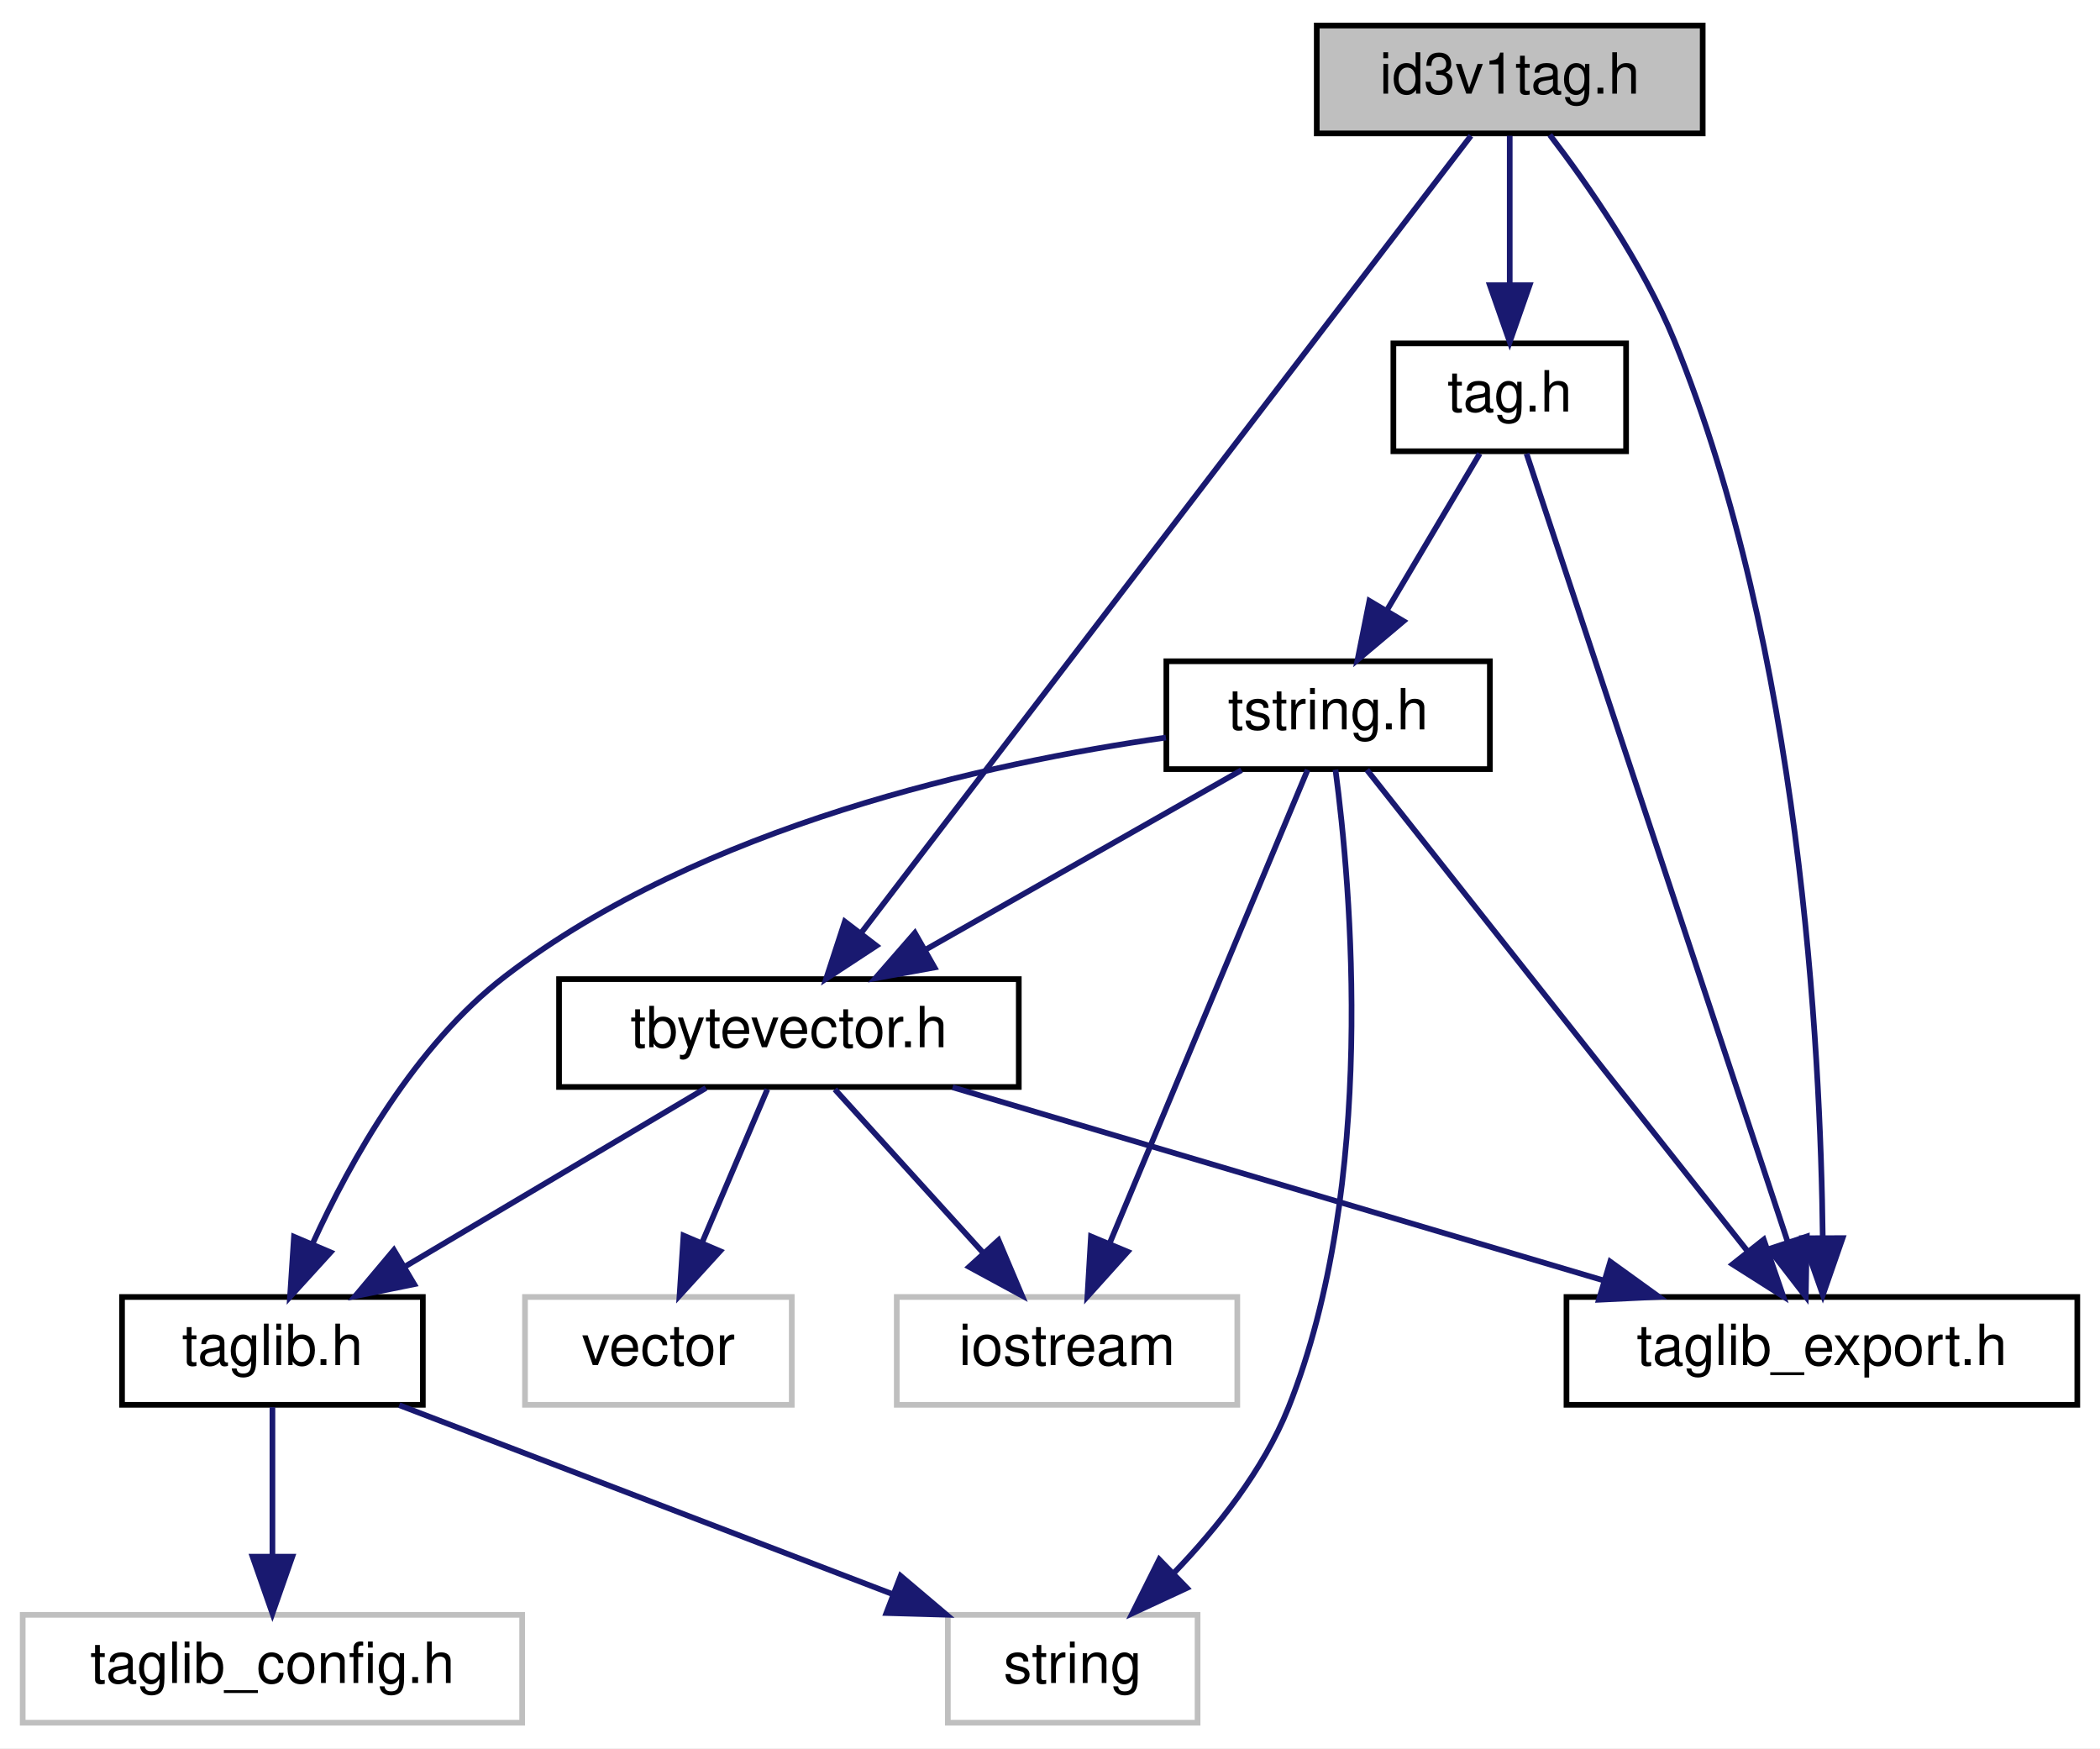
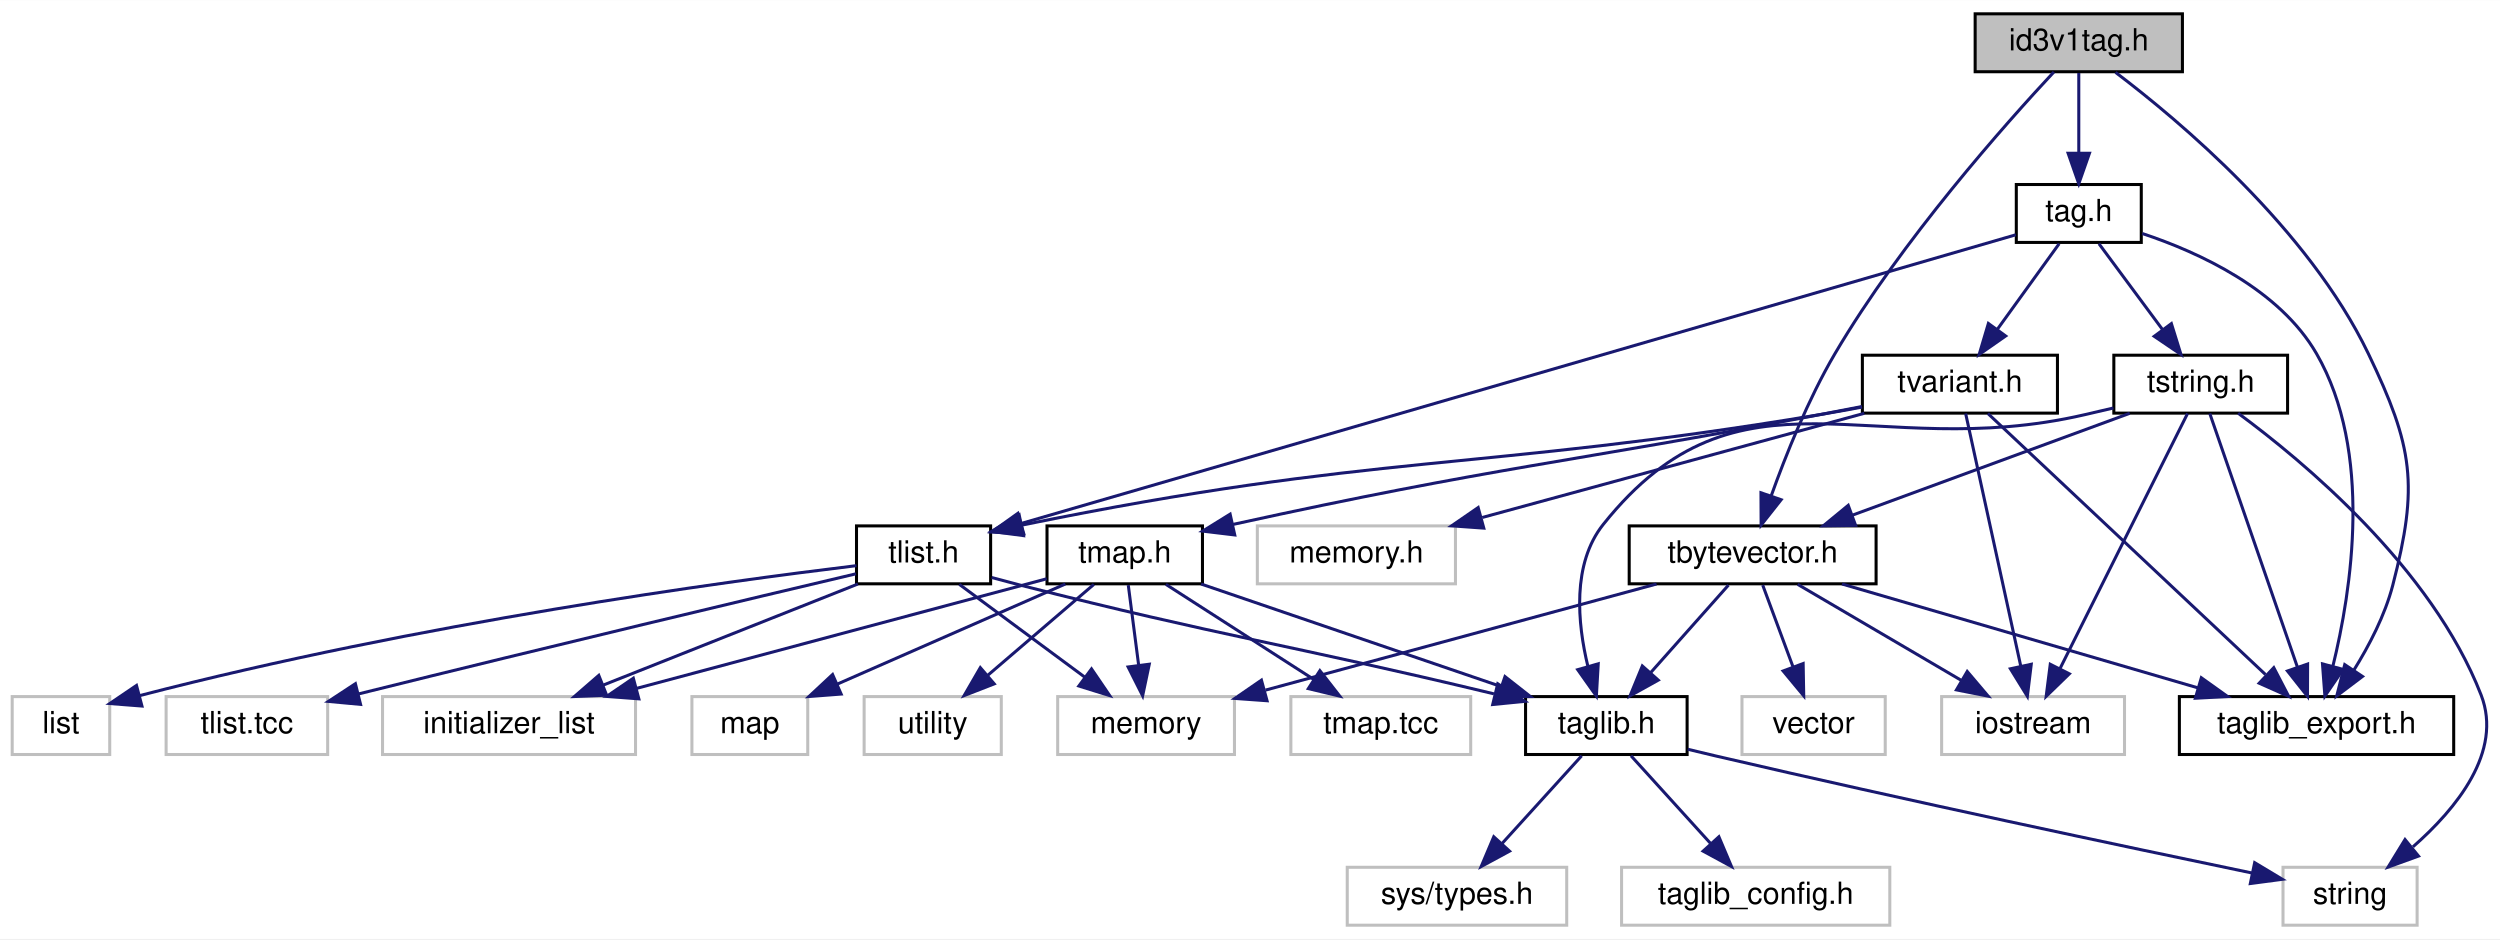
- <svg xmlns="http://www.w3.org/2000/svg" xmlns:xlink="http://www.w3.org/1999/xlink" width="370pt" height="308pt" viewBox="0.00 0.00 370.00 308.00">
+ <svg xmlns="http://www.w3.org/2000/svg" xmlns:xlink="http://www.w3.org/1999/xlink" width="820pt" height="308pt" viewBox="0.00 0.00 820.19 308.00">
  <g id="graph0" class="graph" transform="scale(1 1) rotate(0) translate(4 304)">
-     <polygon fill="white" stroke="transparent" points="-4,4 -4,-304 366,-304 366,4 -4,4" />
+     <polygon fill="white" stroke="transparent" points="-4,4 -4,-304 816.19,-304 816.19,4 -4,4" />
    <g id="node1" class="node">
      <g id="a_node1">
        <a xlink:title=" ">
-           <polygon fill="#bfbfbf" stroke="black" points="228,-280.5 228,-299.5 296,-299.5 296,-280.5 228,-280.5" />
-           <text text-anchor="middle" x="262" y="-287.5" font-family="Helvetica,sans-Serif" font-size="10.00">id3v1tag.h</text>
+           <polygon fill="#bfbfbf" stroke="black" points="644,-280.5 644,-299.5 712,-299.5 712,-280.5 644,-280.5" />
+           <text text-anchor="middle" x="678" y="-287.5" font-family="Helvetica,sans-Serif" font-size="10.00">id3v1tag.h</text>
        </a>
      </g>
    </g>
    <g id="node2" class="node">
      <g id="a_node2">
+         <a xlink:href="tbytevector_8h.html" target="_top" xlink:title=" ">
+           <polygon fill="white" stroke="black" points="530.5,-112.5 530.5,-131.5 611.5,-131.5 611.5,-112.5 530.5,-112.5" />
+           <text text-anchor="middle" x="571" y="-119.5" font-family="Helvetica,sans-Serif" font-size="10.00">tbytevector.h</text>
+         </a>
+       </g>
+     </g>
+     <g id="edge1" class="edge">
+       <path fill="none" stroke="midnightblue" d="M669.83,-280.42C654.24,-263.72 619.89,-225.21 598,-188 589.2,-173.04 581.85,-154.67 577.06,-141.28" />
+       <polygon fill="midnightblue" stroke="midnightblue" points="580.35,-140.09 573.78,-131.77 573.73,-142.37 580.35,-140.09" />
+     </g>
+     <g id="node10" class="node">
+       <g id="a_node10">
+         <a xlink:href="taglib__export_8h.html" target="_top" xlink:title=" ">
+           <polygon fill="white" stroke="black" points="711,-56.5 711,-75.5 801,-75.5 801,-56.5 711,-56.5" />
+           <text text-anchor="middle" x="756" y="-63.5" font-family="Helvetica,sans-Serif" font-size="10.00">taglib_export.h</text>
+         </a>
+       </g>
+     </g>
+     <g id="edge10" class="edge">
+       <path fill="none" stroke="midnightblue" d="M690.06,-280.29C710.9,-264.51 753.28,-229 773,-188 787.72,-157.39 789.52,-144.88 781,-112 778.45,-102.18 773.25,-92.21 768.24,-84.17" />
+       <polygon fill="midnightblue" stroke="midnightblue" points="771.08,-82.11 762.63,-75.73 765.25,-85.99 771.08,-82.11" />
+     </g>
+     <g id="node11" class="node">
+       <g id="a_node11">
        <a xlink:href="tag_8h.html" target="_top" xlink:title=" ">
-           <polygon fill="white" stroke="black" points="241.5,-224.5 241.5,-243.5 282.5,-243.5 282.5,-224.5 241.5,-224.5" />
-           <text text-anchor="middle" x="262" y="-231.5" font-family="Helvetica,sans-Serif" font-size="10.00">tag.h</text>
-         </a>
-       </g>
-     </g>
-     <g id="edge1" class="edge">
-       <path fill="none" stroke="midnightblue" d="M262,-280.08C262,-273.01 262,-262.86 262,-253.99" />
-       <polygon fill="midnightblue" stroke="midnightblue" points="265.5,-253.75 262,-243.75 258.5,-253.75 265.5,-253.75" />
+           <polygon fill="white" stroke="black" points="657.5,-224.5 657.5,-243.5 698.5,-243.5 698.5,-224.5 657.5,-224.5" />
+           <text text-anchor="middle" x="678" y="-231.5" font-family="Helvetica,sans-Serif" font-size="10.00">tag.h</text>
+         </a>
+       </g>
+     </g>
+     <g id="edge11" class="edge">
+       <path fill="none" stroke="midnightblue" d="M678,-280.08C678,-273.01 678,-262.86 678,-253.99" />
+       <polygon fill="midnightblue" stroke="midnightblue" points="681.5,-253.75 678,-243.75 674.5,-253.75 681.5,-253.75" />
    </g>
    <g id="node3" class="node">
      <g id="a_node3">
-         <a xlink:href="taglib__export_8h.html" target="_top" xlink:title=" ">
-           <polygon fill="white" stroke="black" points="272,-56.5 272,-75.5 362,-75.5 362,-56.5 272,-56.5" />
-           <text text-anchor="middle" x="317" y="-63.5" font-family="Helvetica,sans-Serif" font-size="10.00">taglib_export.h</text>
-         </a>
-       </g>
-     </g>
-     <g id="edge16" class="edge">
-       <path fill="none" stroke="midnightblue" d="M269.06,-280.24C275.7,-271.55 285.45,-257.6 291,-244 313.15,-189.72 316.77,-119.27 317.15,-85.99" />
-       <polygon fill="midnightblue" stroke="midnightblue" points="320.65,-85.87 317.17,-75.86 313.65,-85.85 320.65,-85.87" />
+         <a xlink:title=" ">
+           <polygon fill="white" stroke="#bfbfbf" points="633,-56.5 633,-75.5 693,-75.5 693,-56.5 633,-56.5" />
+           <text text-anchor="middle" x="663" y="-63.5" font-family="Helvetica,sans-Serif" font-size="10.00">iostream</text>
+         </a>
+       </g>
+     </g>
+     <g id="edge2" class="edge">
+       <path fill="none" stroke="midnightblue" d="M585.78,-112.32C600.27,-103.82 622.57,-90.73 639.49,-80.8" />
+       <polygon fill="midnightblue" stroke="midnightblue" points="641.4,-83.74 648.26,-75.65 637.86,-77.7 641.4,-83.74" />
+     </g>
+     <g id="node4" class="node">
+       <g id="a_node4">
+         <a xlink:title=" ">
+           <polygon fill="white" stroke="#bfbfbf" points="343,-56.5 343,-75.5 401,-75.5 401,-56.5 343,-56.5" />
+           <text text-anchor="middle" x="372" y="-63.5" font-family="Helvetica,sans-Serif" font-size="10.00">memory</text>
+         </a>
+       </g>
+     </g>
+     <g id="edge3" class="edge">
+       <path fill="none" stroke="midnightblue" d="M539.47,-112.44C504.71,-103.01 448.74,-87.83 411.19,-77.63" />
+       <polygon fill="midnightblue" stroke="midnightblue" points="411.69,-74.14 401.12,-74.9 409.85,-80.9 411.69,-74.14" />
+     </g>
+     <g id="node5" class="node">
+       <g id="a_node5">
+         <a xlink:title=" ">
+           <polygon fill="white" stroke="#bfbfbf" points="567.5,-56.5 567.5,-75.5 614.5,-75.5 614.5,-56.5 567.5,-56.5" />
+           <text text-anchor="middle" x="591" y="-63.5" font-family="Helvetica,sans-Serif" font-size="10.00">vector</text>
+         </a>
+       </g>
+     </g>
+     <g id="edge4" class="edge">
+       <path fill="none" stroke="midnightblue" d="M574.3,-112.08C576.98,-104.85 580.85,-94.41 584.19,-85.4" />
+       <polygon fill="midnightblue" stroke="midnightblue" points="587.57,-86.34 587.76,-75.75 581,-83.91 587.57,-86.34" />
+     </g>
+     <g id="node6" class="node">
+       <g id="a_node6">
+         <a xlink:href="taglib_8h.html" target="_top" xlink:title=" ">
+           <polygon fill="white" stroke="black" points="496.5,-56.5 496.5,-75.5 549.5,-75.5 549.5,-56.5 496.5,-56.5" />
+           <text text-anchor="middle" x="523" y="-63.5" font-family="Helvetica,sans-Serif" font-size="10.00">taglib.h</text>
+         </a>
+       </g>
+     </g>
+     <g id="edge5" class="edge">
+       <path fill="none" stroke="midnightblue" d="M563.07,-112.08C556.15,-104.3 545.93,-92.8 537.55,-83.37" />
+       <polygon fill="midnightblue" stroke="midnightblue" points="540.04,-80.9 530.78,-75.75 534.81,-85.55 540.04,-80.9" />
+     </g>
+     <g id="edge9" class="edge">
+       <path fill="none" stroke="midnightblue" d="M600.31,-112.44C631.84,-103.24 682.13,-88.56 716.99,-78.39" />
+       <polygon fill="midnightblue" stroke="midnightblue" points="718.2,-81.68 726.82,-75.52 716.24,-74.96 718.2,-81.68" />
+     </g>
+     <g id="node7" class="node">
+       <g id="a_node7">
+         <a xlink:title=" ">
+           <polygon fill="white" stroke="#bfbfbf" points="528,-0.5 528,-19.5 616,-19.5 616,-0.5 528,-0.5" />
+           <text text-anchor="middle" x="572" y="-7.5" font-family="Helvetica,sans-Serif" font-size="10.00">taglib_config.h</text>
+         </a>
+       </g>
+     </g>
+     <g id="edge6" class="edge">
+       <path fill="none" stroke="midnightblue" d="M531.09,-56.08C538.16,-48.3 548.59,-36.8 557.15,-27.37" />
+       <polygon fill="midnightblue" stroke="midnightblue" points="559.93,-29.51 564.06,-19.75 554.75,-24.8 559.93,-29.51" />
    </g>
    <g id="node8" class="node">
      <g id="a_node8">
-         <a xlink:href="tbytevector_8h.html" target="_top" xlink:title=" ">
-           <polygon fill="white" stroke="black" points="94.5,-112.5 94.5,-131.5 175.5,-131.5 175.5,-112.5 94.5,-112.5" />
-           <text text-anchor="middle" x="135" y="-119.5" font-family="Helvetica,sans-Serif" font-size="10.00">tbytevector.h</text>
-         </a>
-       </g>
-     </g>
-     <g id="edge15" class="edge">
-       <path fill="none" stroke="midnightblue" d="M255.17,-280.08C234.83,-253.49 174.43,-174.54 147.82,-139.76" />
-       <polygon fill="midnightblue" stroke="midnightblue" points="150.41,-137.38 141.56,-131.57 144.85,-141.64 150.41,-137.38" />
-     </g>
-     <g id="edge2" class="edge">
-       <path fill="none" stroke="midnightblue" d="M264.96,-224.08C273.65,-197.83 299.26,-120.55 311,-85.12" />
-       <polygon fill="midnightblue" stroke="midnightblue" points="314.34,-86.16 314.16,-75.57 307.69,-83.96 314.34,-86.16" />
-     </g>
-     <g id="node4" class="node">
-       <g id="a_node4">
-         <a xlink:href="tstring_8h.html" target="_top" xlink:title=" ">
-           <polygon fill="white" stroke="black" points="201.5,-168.5 201.5,-187.5 258.5,-187.5 258.5,-168.5 201.5,-168.5" />
-           <text text-anchor="middle" x="230" y="-175.5" font-family="Helvetica,sans-Serif" font-size="10.00">tstring.h</text>
-         </a>
-       </g>
-     </g>
-     <g id="edge3" class="edge">
-       <path fill="none" stroke="midnightblue" d="M256.72,-224.08C252.29,-216.61 245.84,-205.72 240.38,-196.52" />
-       <polygon fill="midnightblue" stroke="midnightblue" points="243.29,-194.57 235.19,-187.75 237.27,-198.14 243.29,-194.57" />
-     </g>
-     <g id="edge4" class="edge">
-       <path fill="none" stroke="midnightblue" d="M236.83,-168.37C251.25,-150.14 285.03,-107.43 303.81,-83.68" />
-       <polygon fill="midnightblue" stroke="midnightblue" points="306.75,-85.61 310.2,-75.59 301.26,-81.26 306.75,-85.61" />
-     </g>
-     <g id="node5" class="node">
-       <g id="a_node5">
-         <a xlink:href="taglib_8h.html" target="_top" xlink:title=" ">
-           <polygon fill="white" stroke="black" points="17.5,-56.5 17.5,-75.5 70.5,-75.5 70.5,-56.5 17.5,-56.5" />
-           <text text-anchor="middle" x="44" y="-63.5" font-family="Helvetica,sans-Serif" font-size="10.00">taglib.h</text>
-         </a>
-       </g>
-     </g>
-     <g id="edge5" class="edge">
-       <path fill="none" stroke="midnightblue" d="M201.42,-174.06C170.07,-169.58 119.61,-158.56 85,-132 69.16,-119.84 57.82,-99.68 51.14,-85.03" />
-       <polygon fill="midnightblue" stroke="midnightblue" points="54.24,-83.37 47.1,-75.53 47.8,-86.11 54.24,-83.37" />
-     </g>
-     <g id="node7" class="node">
-       <g id="a_node7">
-         <a xlink:title=" ">
-           <polygon fill="white" stroke="#bfbfbf" points="163,-0.5 163,-19.5 207,-19.5 207,-0.5 163,-0.5" />
-           <text text-anchor="middle" x="185" y="-7.5" font-family="Helvetica,sans-Serif" font-size="10.00">string</text>
-         </a>
-       </g>
-     </g>
-     <g id="edge13" class="edge">
-       <path fill="none" stroke="midnightblue" d="M231.3,-168.39C234,-147.99 238.75,-95.48 223,-56 218.62,-45.03 210.46,-34.8 202.82,-26.87" />
-       <polygon fill="midnightblue" stroke="midnightblue" points="205.12,-24.23 195.51,-19.77 200.25,-29.25 205.12,-24.23" />
-     </g>
-     <g id="edge8" class="edge">
-       <path fill="none" stroke="midnightblue" d="M214.74,-168.32C199.78,-159.82 176.75,-146.73 159.27,-136.8" />
-       <polygon fill="midnightblue" stroke="midnightblue" points="160.65,-133.55 150.23,-131.65 157.19,-139.64 160.65,-133.55" />
-     </g>
-     <g id="node10" class="node">
-       <g id="a_node10">
-         <a xlink:title=" ">
-           <polygon fill="white" stroke="#bfbfbf" points="154,-56.5 154,-75.5 214,-75.5 214,-56.5 154,-56.5" />
-           <text text-anchor="middle" x="184" y="-63.5" font-family="Helvetica,sans-Serif" font-size="10.00">iostream</text>
-         </a>
-       </g>
-     </g>
-     <g id="edge14" class="edge">
-       <path fill="none" stroke="midnightblue" d="M226.39,-168.37C218.9,-150.46 201.53,-108.92 191.51,-84.95" />
-       <polygon fill="midnightblue" stroke="midnightblue" points="194.68,-83.47 187.59,-75.59 188.22,-86.17 194.68,-83.47" />
-     </g>
-     <g id="node6" class="node">
-       <g id="a_node6">
-         <a xlink:title=" ">
-           <polygon fill="white" stroke="#bfbfbf" points="0,-0.5 0,-19.5 88,-19.5 88,-0.5 0,-0.5" />
-           <text text-anchor="middle" x="44" y="-7.5" font-family="Helvetica,sans-Serif" font-size="10.00">taglib_config.h</text>
-         </a>
-       </g>
-     </g>
-     <g id="edge6" class="edge">
-       <path fill="none" stroke="midnightblue" d="M44,-56.08C44,-49.01 44,-38.86 44,-29.99" />
-       <polygon fill="midnightblue" stroke="midnightblue" points="47.5,-29.75 44,-19.75 40.5,-29.75 47.5,-29.75" />
+         <a xlink:title=" ">
+           <polygon fill="white" stroke="#bfbfbf" points="438,-0.5 438,-19.5 510,-19.5 510,-0.5 438,-0.5" />
+           <text text-anchor="middle" x="474" y="-7.5" font-family="Helvetica,sans-Serif" font-size="10.00">sys/types.h</text>
+         </a>
+       </g>
    </g>
    <g id="edge7" class="edge">
-       <path fill="none" stroke="midnightblue" d="M66.34,-56.44C89.75,-47.48 126.74,-33.31 153.19,-23.18" />
-       <polygon fill="midnightblue" stroke="midnightblue" points="154.68,-26.36 162.76,-19.52 152.17,-19.82 154.68,-26.36" />
-     </g>
-     <g id="edge10" class="edge">
-       <path fill="none" stroke="midnightblue" d="M163.84,-112.44C194.86,-103.24 244.33,-88.56 278.62,-78.39" />
-       <polygon fill="midnightblue" stroke="midnightblue" points="279.71,-81.72 288.3,-75.52 277.71,-75.01 279.71,-81.72" />
-     </g>
-     <g id="edge9" class="edge">
-       <path fill="none" stroke="midnightblue" d="M120.38,-112.32C106.05,-103.82 83.99,-90.73 67.25,-80.8" />
-       <polygon fill="midnightblue" stroke="midnightblue" points="68.97,-77.75 58.58,-75.65 65.4,-83.77 68.97,-77.75" />
+       <path fill="none" stroke="midnightblue" d="M514.91,-56.08C507.84,-48.3 497.41,-36.8 488.85,-27.37" />
+       <polygon fill="midnightblue" stroke="midnightblue" points="491.25,-24.8 481.94,-19.75 486.07,-29.51 491.25,-24.8" />
    </g>
    <g id="node9" class="node">
      <g id="a_node9">
        <a xlink:title=" ">
-           <polygon fill="white" stroke="#bfbfbf" points="88.5,-56.5 88.5,-75.5 135.5,-75.5 135.5,-56.5 88.5,-56.5" />
-           <text text-anchor="middle" x="112" y="-63.5" font-family="Helvetica,sans-Serif" font-size="10.00">vector</text>
-         </a>
-       </g>
-     </g>
-     <g id="edge11" class="edge">
-       <path fill="none" stroke="midnightblue" d="M131.2,-112.08C128.09,-104.77 123.58,-94.18 119.71,-85.1" />
-       <polygon fill="midnightblue" stroke="midnightblue" points="122.87,-83.58 115.73,-75.75 116.43,-86.32 122.87,-83.58" />
+           <polygon fill="white" stroke="#bfbfbf" points="745,-0.5 745,-19.5 789,-19.5 789,-0.5 745,-0.5" />
+           <text text-anchor="middle" x="767" y="-7.5" font-family="Helvetica,sans-Serif" font-size="10.00">string</text>
+         </a>
+       </g>
+     </g>
+     <g id="edge8" class="edge">
+       <path fill="none" stroke="midnightblue" d="M549.71,-58.22C552.84,-57.46 555.99,-56.7 559,-56 621.06,-41.53 693.92,-26.13 734.85,-17.62" />
+       <polygon fill="midnightblue" stroke="midnightblue" points="735.7,-21.02 744.78,-15.56 734.28,-14.17 735.7,-21.02" />
    </g>
    <g id="edge12" class="edge">
-       <path fill="none" stroke="midnightblue" d="M143.09,-112.08C150.16,-104.3 160.59,-92.8 169.15,-83.37" />
-       <polygon fill="midnightblue" stroke="midnightblue" points="171.93,-85.51 176.06,-75.75 166.75,-80.8 171.93,-85.51" />
+       <path fill="none" stroke="midnightblue" d="M698.82,-227.43C717.51,-221.21 743.8,-209.12 756,-188 774.58,-155.83 767.49,-110.37 761.33,-85.33" />
+       <polygon fill="midnightblue" stroke="midnightblue" points="764.71,-84.42 758.74,-75.66 757.95,-86.23 764.71,-84.42" />
+     </g>
+     <g id="node12" class="node">
+       <g id="a_node12">
+         <a xlink:href="tstring_8h.html" target="_top" xlink:title=" ">
+           <polygon fill="white" stroke="black" points="689.5,-168.5 689.5,-187.5 746.5,-187.5 746.5,-168.5 689.5,-168.5" />
+           <text text-anchor="middle" x="718" y="-175.5" font-family="Helvetica,sans-Serif" font-size="10.00">tstring.h</text>
+         </a>
+       </g>
+     </g>
+     <g id="edge13" class="edge">
+       <path fill="none" stroke="midnightblue" d="M684.61,-224.08C690.26,-216.46 698.54,-205.26 705.45,-195.94" />
+       <polygon fill="midnightblue" stroke="midnightblue" points="708.38,-197.87 711.52,-187.75 702.75,-193.7 708.38,-197.87" />
+     </g>
+     <g id="node13" class="node">
+       <g id="a_node13">
+         <a xlink:href="tlist_8h.html" target="_top" xlink:title=" ">
+           <polygon fill="white" stroke="black" points="277,-112.5 277,-131.5 321,-131.5 321,-112.5 277,-112.5" />
+           <text text-anchor="middle" x="299" y="-119.5" font-family="Helvetica,sans-Serif" font-size="10.00">tlist.h</text>
+         </a>
+       </g>
+     </g>
+     <g id="edge19" class="edge">
+       <path fill="none" stroke="midnightblue" d="M657.35,-227.01C594.8,-208.85 407.03,-154.35 331.24,-132.36" />
+       <polygon fill="midnightblue" stroke="midnightblue" points="331.89,-128.9 321.32,-129.48 329.94,-135.63 331.89,-128.9" />
+     </g>
+     <g id="node17" class="node">
+       <g id="a_node17">
+         <a xlink:href="tvariant_8h.html" target="_top" xlink:title=" ">
+           <polygon fill="white" stroke="black" points="607,-168.5 607,-187.5 671,-187.5 671,-168.5 607,-168.5" />
+           <text text-anchor="middle" x="639" y="-175.5" font-family="Helvetica,sans-Serif" font-size="10.00">tvariant.h</text>
+         </a>
+       </g>
+     </g>
+     <g id="edge25" class="edge">
+       <path fill="none" stroke="midnightblue" d="M671.56,-224.08C666.05,-216.46 657.97,-205.26 651.24,-195.94" />
+       <polygon fill="midnightblue" stroke="midnightblue" points="654.01,-193.81 645.32,-187.75 648.34,-197.91 654.01,-193.81" />
+     </g>
+     <g id="edge16" class="edge">
+       <path fill="none" stroke="midnightblue" d="M694.71,-168.44C670.19,-159.44 631.4,-145.19 603.8,-135.05" />
+       <polygon fill="midnightblue" stroke="midnightblue" points="604.78,-131.68 594.18,-131.52 602.36,-138.25 604.78,-131.68" />
+     </g>
+     <g id="edge14" class="edge">
+       <path fill="none" stroke="midnightblue" d="M713.68,-168.37C704.69,-150.38 683.78,-108.55 671.81,-84.63" />
+       <polygon fill="midnightblue" stroke="midnightblue" points="674.9,-82.97 667.3,-75.59 668.64,-86.1 674.9,-82.97" />
+     </g>
+     <g id="edge18" class="edge">
+       <path fill="none" stroke="midnightblue" d="M689.37,-170.19C686.21,-169.45 683.04,-168.71 680,-168 609.85,-151.7 566.92,-188.3 522,-132 511.68,-119.06 513.51,-99.62 516.96,-85.37" />
+       <polygon fill="midnightblue" stroke="midnightblue" points="520.34,-86.26 519.73,-75.68 513.61,-84.33 520.34,-86.26" />
+     </g>
+     <g id="edge15" class="edge">
+       <path fill="none" stroke="midnightblue" d="M730.28,-168.46C751.38,-152.93 793.81,-117.8 810,-76 817.19,-57.44 801.91,-38.74 787.62,-26.2" />
+       <polygon fill="midnightblue" stroke="midnightblue" points="789.45,-23.18 779.49,-19.57 785.03,-28.6 789.45,-23.18" />
+     </g>
+     <g id="edge17" class="edge">
+       <path fill="none" stroke="midnightblue" d="M720.98,-168.37C727.14,-150.54 741.39,-109.3 749.69,-85.27" />
+       <polygon fill="midnightblue" stroke="midnightblue" points="753.07,-86.19 753.03,-75.59 746.46,-83.9 753.07,-86.19" />
+     </g>
+     <g id="edge22" class="edge">
+       <path fill="none" stroke="midnightblue" d="M310.73,-112.32C321.84,-104.11 338.74,-91.6 351.98,-81.81" />
+       <polygon fill="midnightblue" stroke="midnightblue" points="354.1,-84.59 360.06,-75.83 349.94,-78.97 354.1,-84.59" />
+     </g>
+     <g id="edge23" class="edge">
+       <path fill="none" stroke="midnightblue" d="M321.34,-114.57C324.58,-113.68 327.87,-112.8 331,-112 397.25,-95.1 416.71,-93.07 486.13,-76.4" />
+       <polygon fill="midnightblue" stroke="midnightblue" points="487.37,-79.71 496.27,-73.95 485.72,-72.9 487.37,-79.71" />
+     </g>
+     <g id="node14" class="node">
+       <g id="a_node14">
+         <a xlink:title=" ">
+           <polygon fill="white" stroke="#bfbfbf" points="0,-56.5 0,-75.5 32,-75.5 32,-56.5 0,-56.5" />
+           <text text-anchor="middle" x="16" y="-63.5" font-family="Helvetica,sans-Serif" font-size="10.00">list</text>
+         </a>
+       </g>
+     </g>
+     <g id="edge20" class="edge">
+       <path fill="none" stroke="midnightblue" d="M276.98,-118.46C233.61,-113.2 134.04,-99.74 41.77,-75.81" />
+       <polygon fill="midnightblue" stroke="midnightblue" points="42.57,-72.4 32.01,-73.22 40.78,-79.16 42.57,-72.4" />
+     </g>
+     <g id="node15" class="node">
+       <g id="a_node15">
+         <a xlink:title=" ">
+           <polygon fill="white" stroke="#bfbfbf" points="121.5,-56.5 121.5,-75.5 204.5,-75.5 204.5,-56.5 121.5,-56.5" />
+           <text text-anchor="middle" x="163" y="-63.5" font-family="Helvetica,sans-Serif" font-size="10.00">initializer_list</text>
+         </a>
+       </g>
+     </g>
+     <g id="edge21" class="edge">
+       <path fill="none" stroke="midnightblue" d="M277.45,-112.44C254.97,-103.52 219.51,-89.44 194.02,-79.32" />
+       <polygon fill="midnightblue" stroke="midnightblue" points="195.03,-75.95 184.45,-75.52 192.45,-82.46 195.03,-75.95" />
+     </g>
+     <g id="node16" class="node">
+       <g id="a_node16">
+         <a xlink:title=" ">
+           <polygon fill="white" stroke="#bfbfbf" points="50.5,-56.5 50.5,-75.5 103.5,-75.5 103.5,-56.5 50.5,-56.5" />
+           <text text-anchor="middle" x="77" y="-63.5" font-family="Helvetica,sans-Serif" font-size="10.00">tlist.tcc</text>
+         </a>
+       </g>
+     </g>
+     <g id="edge24" class="edge">
+       <path fill="none" stroke="midnightblue" d="M276.81,-115.78C243.47,-107.91 178.24,-92.41 113.68,-76.39" />
+       <polygon fill="midnightblue" stroke="midnightblue" points="114.29,-72.94 103.74,-73.92 112.6,-79.73 114.29,-72.94" />
+     </g>
+     <g id="edge27" class="edge">
+       <path fill="none" stroke="midnightblue" d="M640.88,-168.37C644.76,-150.62 653.69,-109.67 658.94,-85.6" />
+       <polygon fill="midnightblue" stroke="midnightblue" points="662.41,-86.11 661.13,-75.59 655.57,-84.62 662.41,-86.11" />
+     </g>
+     <g id="edge36" class="edge">
+       <path fill="none" stroke="midnightblue" d="M648.18,-168.37C667.83,-149.89 714.21,-106.29 739.25,-82.74" />
+       <polygon fill="midnightblue" stroke="midnightblue" points="741.97,-84.99 746.86,-75.59 737.18,-79.89 741.97,-84.99" />
+     </g>
+     <g id="edge28" class="edge">
+       <path fill="none" stroke="midnightblue" d="M606.87,-170.47C602.22,-169.6 597.5,-168.75 593,-168 480.23,-149.24 447.83,-155.59 331.31,-131.77" />
+       <polygon fill="midnightblue" stroke="midnightblue" points="331.79,-128.3 321.28,-129.69 330.36,-135.15 331.79,-128.3" />
+     </g>
+     <g id="node18" class="node">
+       <g id="a_node18">
+         <a xlink:title=" ">
+           <polygon fill="white" stroke="#bfbfbf" points="408.5,-112.5 408.5,-131.5 473.5,-131.5 473.5,-112.5 408.5,-112.5" />
+           <text text-anchor="middle" x="441" y="-119.5" font-family="Helvetica,sans-Serif" font-size="10.00">memory.h</text>
+         </a>
+       </g>
+     </g>
+     <g id="edge26" class="edge">
+       <path fill="none" stroke="midnightblue" d="M607.63,-168.44C573.74,-159.2 519.6,-144.44 482.28,-134.26" />
+       <polygon fill="midnightblue" stroke="midnightblue" points="482.8,-130.77 472.23,-131.52 480.95,-137.52 482.8,-130.77" />
+     </g>
+     <g id="node19" class="node">
+       <g id="a_node19">
+         <a xlink:href="tmap_8h.html" target="_top" xlink:title=" ">
+           <polygon fill="white" stroke="black" points="339.5,-112.5 339.5,-131.5 390.5,-131.5 390.5,-112.5 339.5,-112.5" />
+           <text text-anchor="middle" x="365" y="-119.5" font-family="Helvetica,sans-Serif" font-size="10.00">tmap.h</text>
+         </a>
+       </g>
+     </g>
+     <g id="edge29" class="edge">
+       <path fill="none" stroke="midnightblue" d="M606.84,-170.67C602.19,-169.77 597.48,-168.86 593,-168 510.39,-152.21 486.87,-150.95 400.55,-131.99" />
+       <polygon fill="midnightblue" stroke="midnightblue" points="401.09,-128.53 390.57,-129.79 399.57,-135.36 401.09,-128.53" />
+     </g>
+     <g id="edge31" class="edge">
+       <path fill="none" stroke="midnightblue" d="M366.16,-112.08C367.08,-104.93 368.42,-94.64 369.58,-85.69" />
+       <polygon fill="midnightblue" stroke="midnightblue" points="373.05,-86.12 370.87,-75.75 366.11,-85.22 373.05,-86.12" />
+     </g>
+     <g id="edge34" class="edge">
+       <path fill="none" stroke="midnightblue" d="M390.04,-112.44C416.62,-103.36 458.81,-88.94 488.52,-78.78" />
+       <polygon fill="midnightblue" stroke="midnightblue" points="489.75,-82.06 498.08,-75.52 487.49,-75.44 489.75,-82.06" />
+     </g>
+     <g id="edge32" class="edge">
+       <path fill="none" stroke="midnightblue" d="M339.42,-114.16C305.55,-105.11 245.41,-89.03 204.88,-78.2" />
+       <polygon fill="midnightblue" stroke="midnightblue" points="205.59,-74.76 195.02,-75.56 203.78,-81.53 205.59,-74.76" />
+     </g>
+     <g id="node20" class="node">
+       <g id="a_node20">
+         <a xlink:title=" ">
+           <polygon fill="white" stroke="#bfbfbf" points="223,-56.5 223,-75.5 261,-75.5 261,-56.5 223,-56.5" />
+           <text text-anchor="middle" x="242" y="-63.5" font-family="Helvetica,sans-Serif" font-size="10.00">map</text>
+         </a>
+       </g>
+     </g>
+     <g id="edge30" class="edge">
+       <path fill="none" stroke="midnightblue" d="M345.51,-112.44C325.36,-103.6 293.68,-89.69 270.67,-79.59" />
+       <polygon fill="midnightblue" stroke="midnightblue" points="271.96,-76.33 261.4,-75.52 269.15,-82.74 271.96,-76.33" />
+     </g>
+     <g id="node21" class="node">
+       <g id="a_node21">
+         <a xlink:title=" ">
+           <polygon fill="white" stroke="#bfbfbf" points="279.5,-56.5 279.5,-75.5 324.5,-75.5 324.5,-56.5 279.5,-56.5" />
+           <text text-anchor="middle" x="302" y="-63.5" font-family="Helvetica,sans-Serif" font-size="10.00">utility</text>
+         </a>
+       </g>
+     </g>
+     <g id="edge33" class="edge">
+       <path fill="none" stroke="midnightblue" d="M354.88,-112.32C345.47,-104.26 331.26,-92.08 319.93,-82.37" />
+       <polygon fill="midnightblue" stroke="midnightblue" points="322.18,-79.68 312.31,-75.83 317.62,-85 322.18,-79.68" />
+     </g>
+     <g id="node22" class="node">
+       <g id="a_node22">
+         <a xlink:title=" ">
+           <polygon fill="white" stroke="#bfbfbf" points="419.5,-56.5 419.5,-75.5 478.5,-75.5 478.5,-56.5 419.5,-56.5" />
+           <text text-anchor="middle" x="449" y="-63.5" font-family="Helvetica,sans-Serif" font-size="10.00">tmap.tcc</text>
+         </a>
+       </g>
+     </g>
+     <g id="edge35" class="edge">
+       <path fill="none" stroke="midnightblue" d="M378.5,-112.32C391.6,-103.9 411.71,-90.97 427.11,-81.07" />
+       <polygon fill="midnightblue" stroke="midnightblue" points="429.02,-84.01 435.54,-75.65 425.23,-78.12 429.02,-84.01" />
    </g>
  </g>
</svg>
